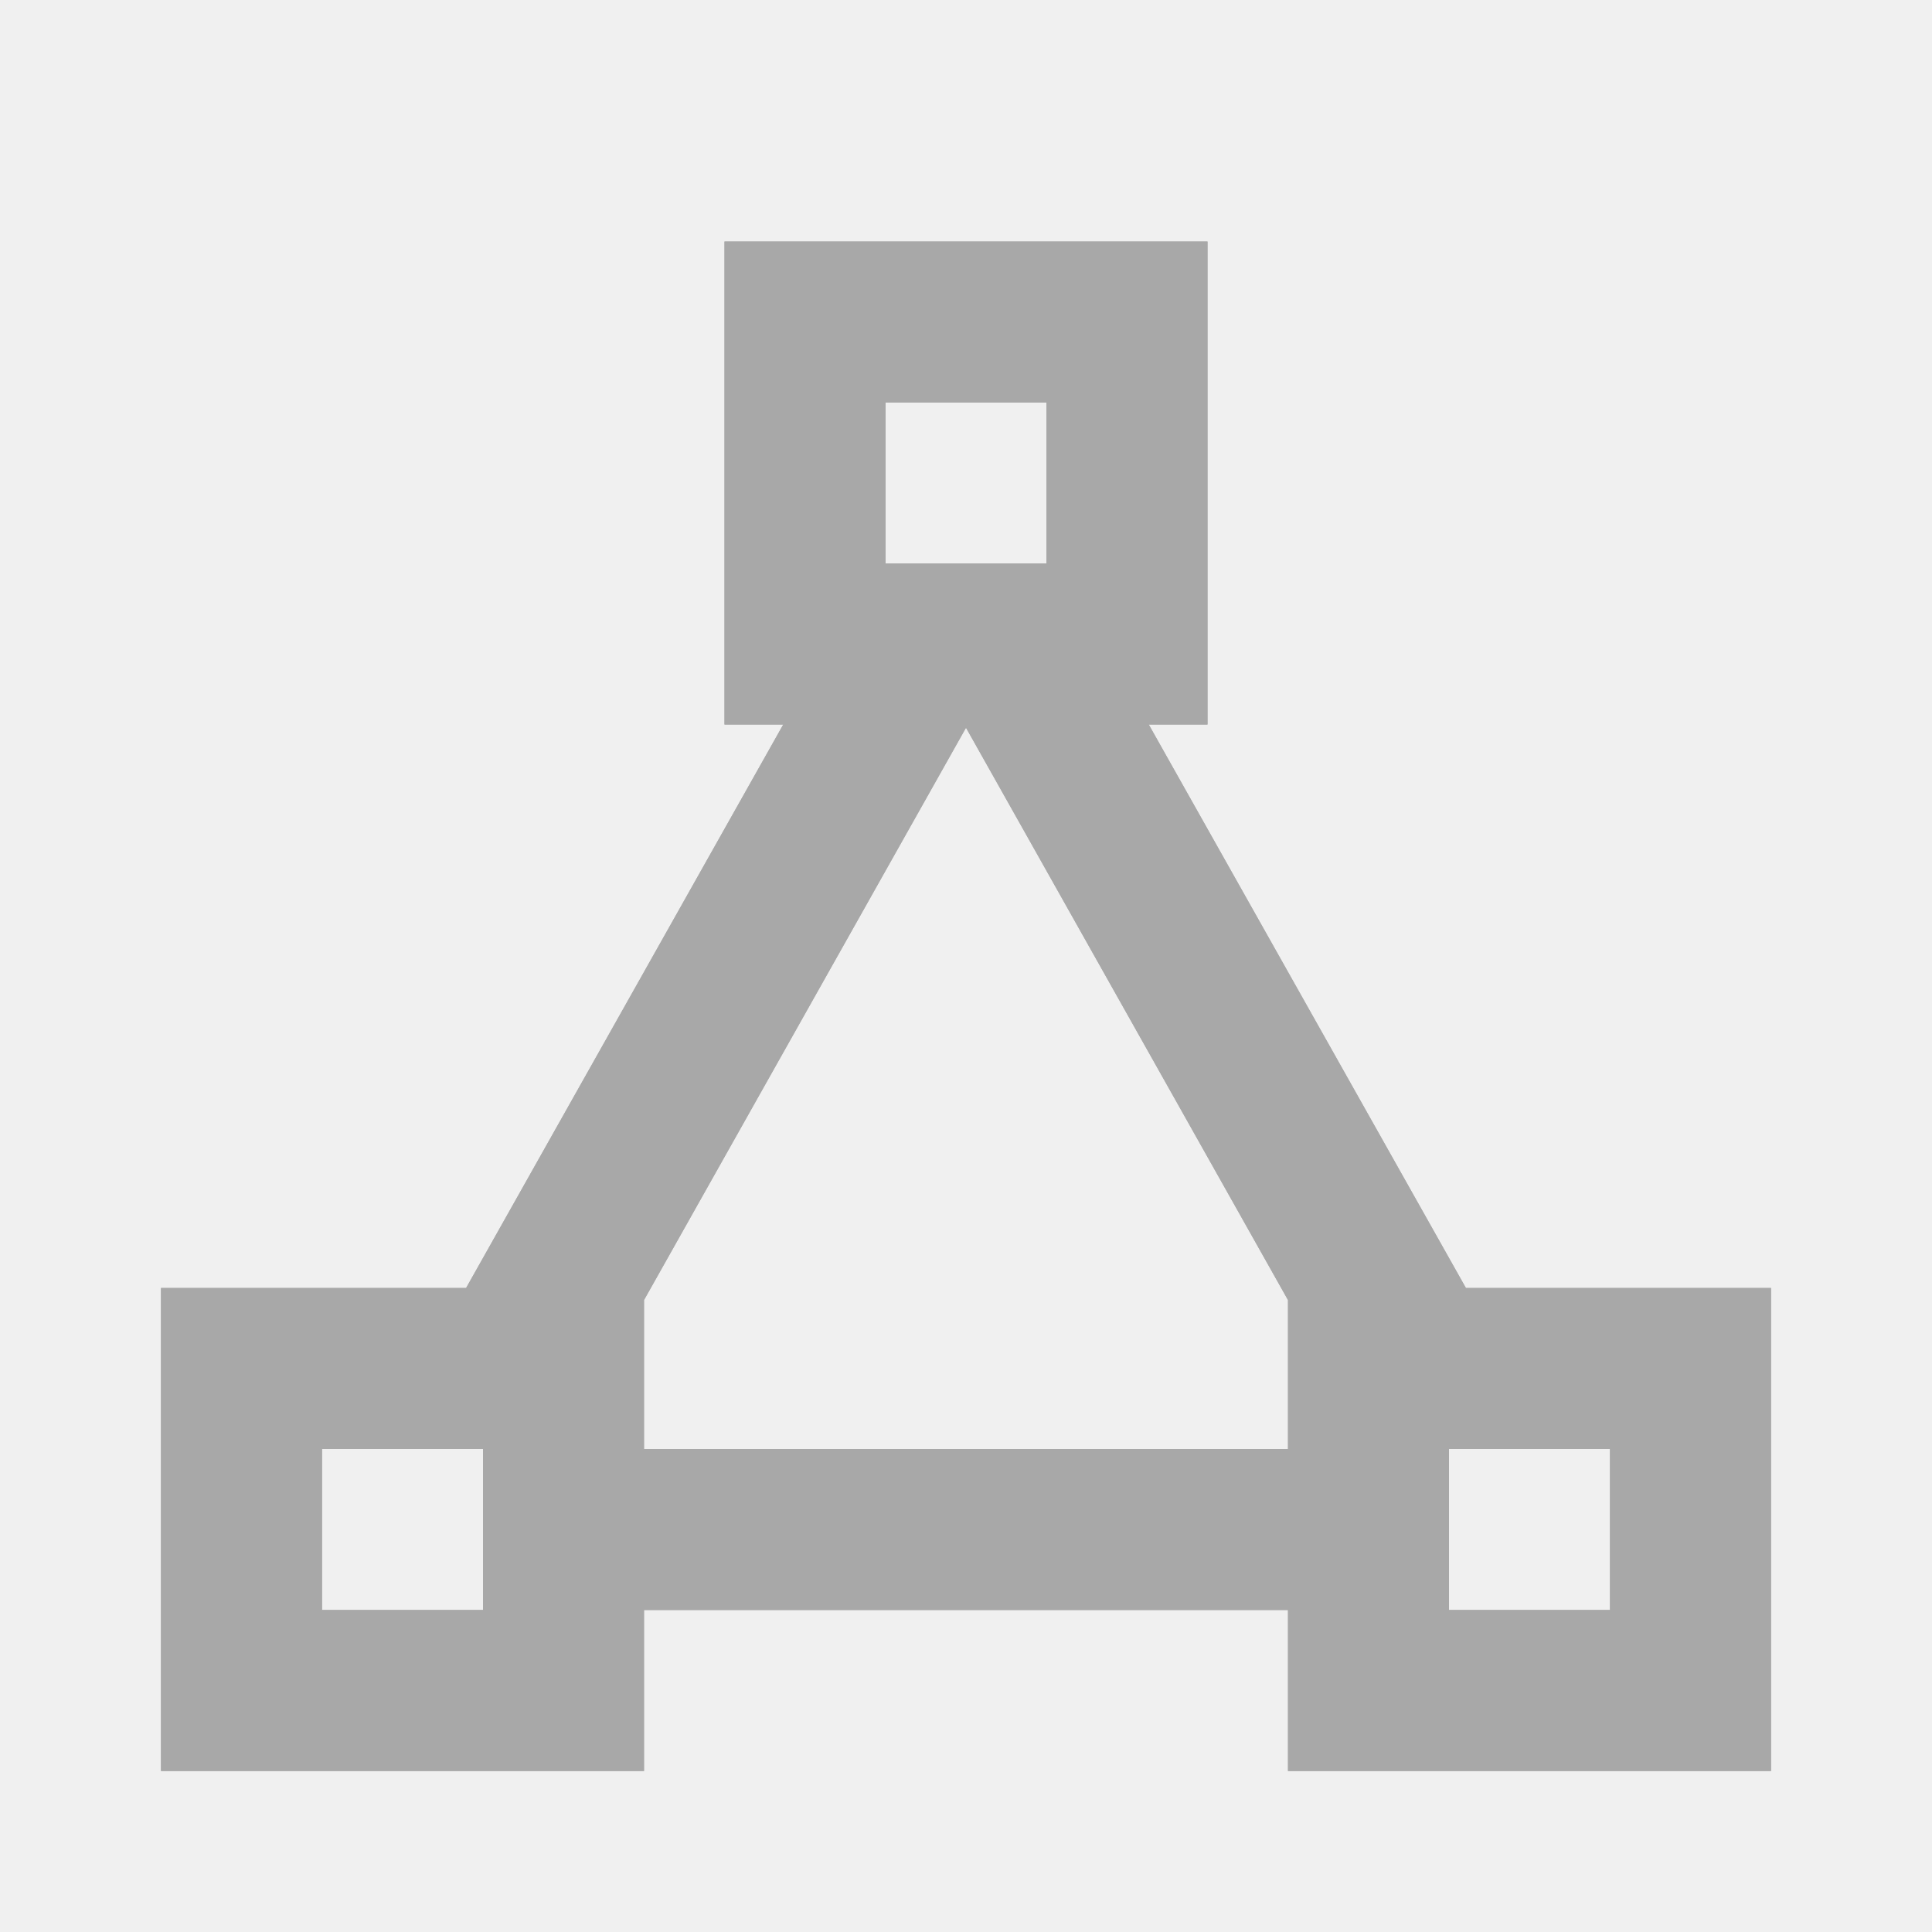
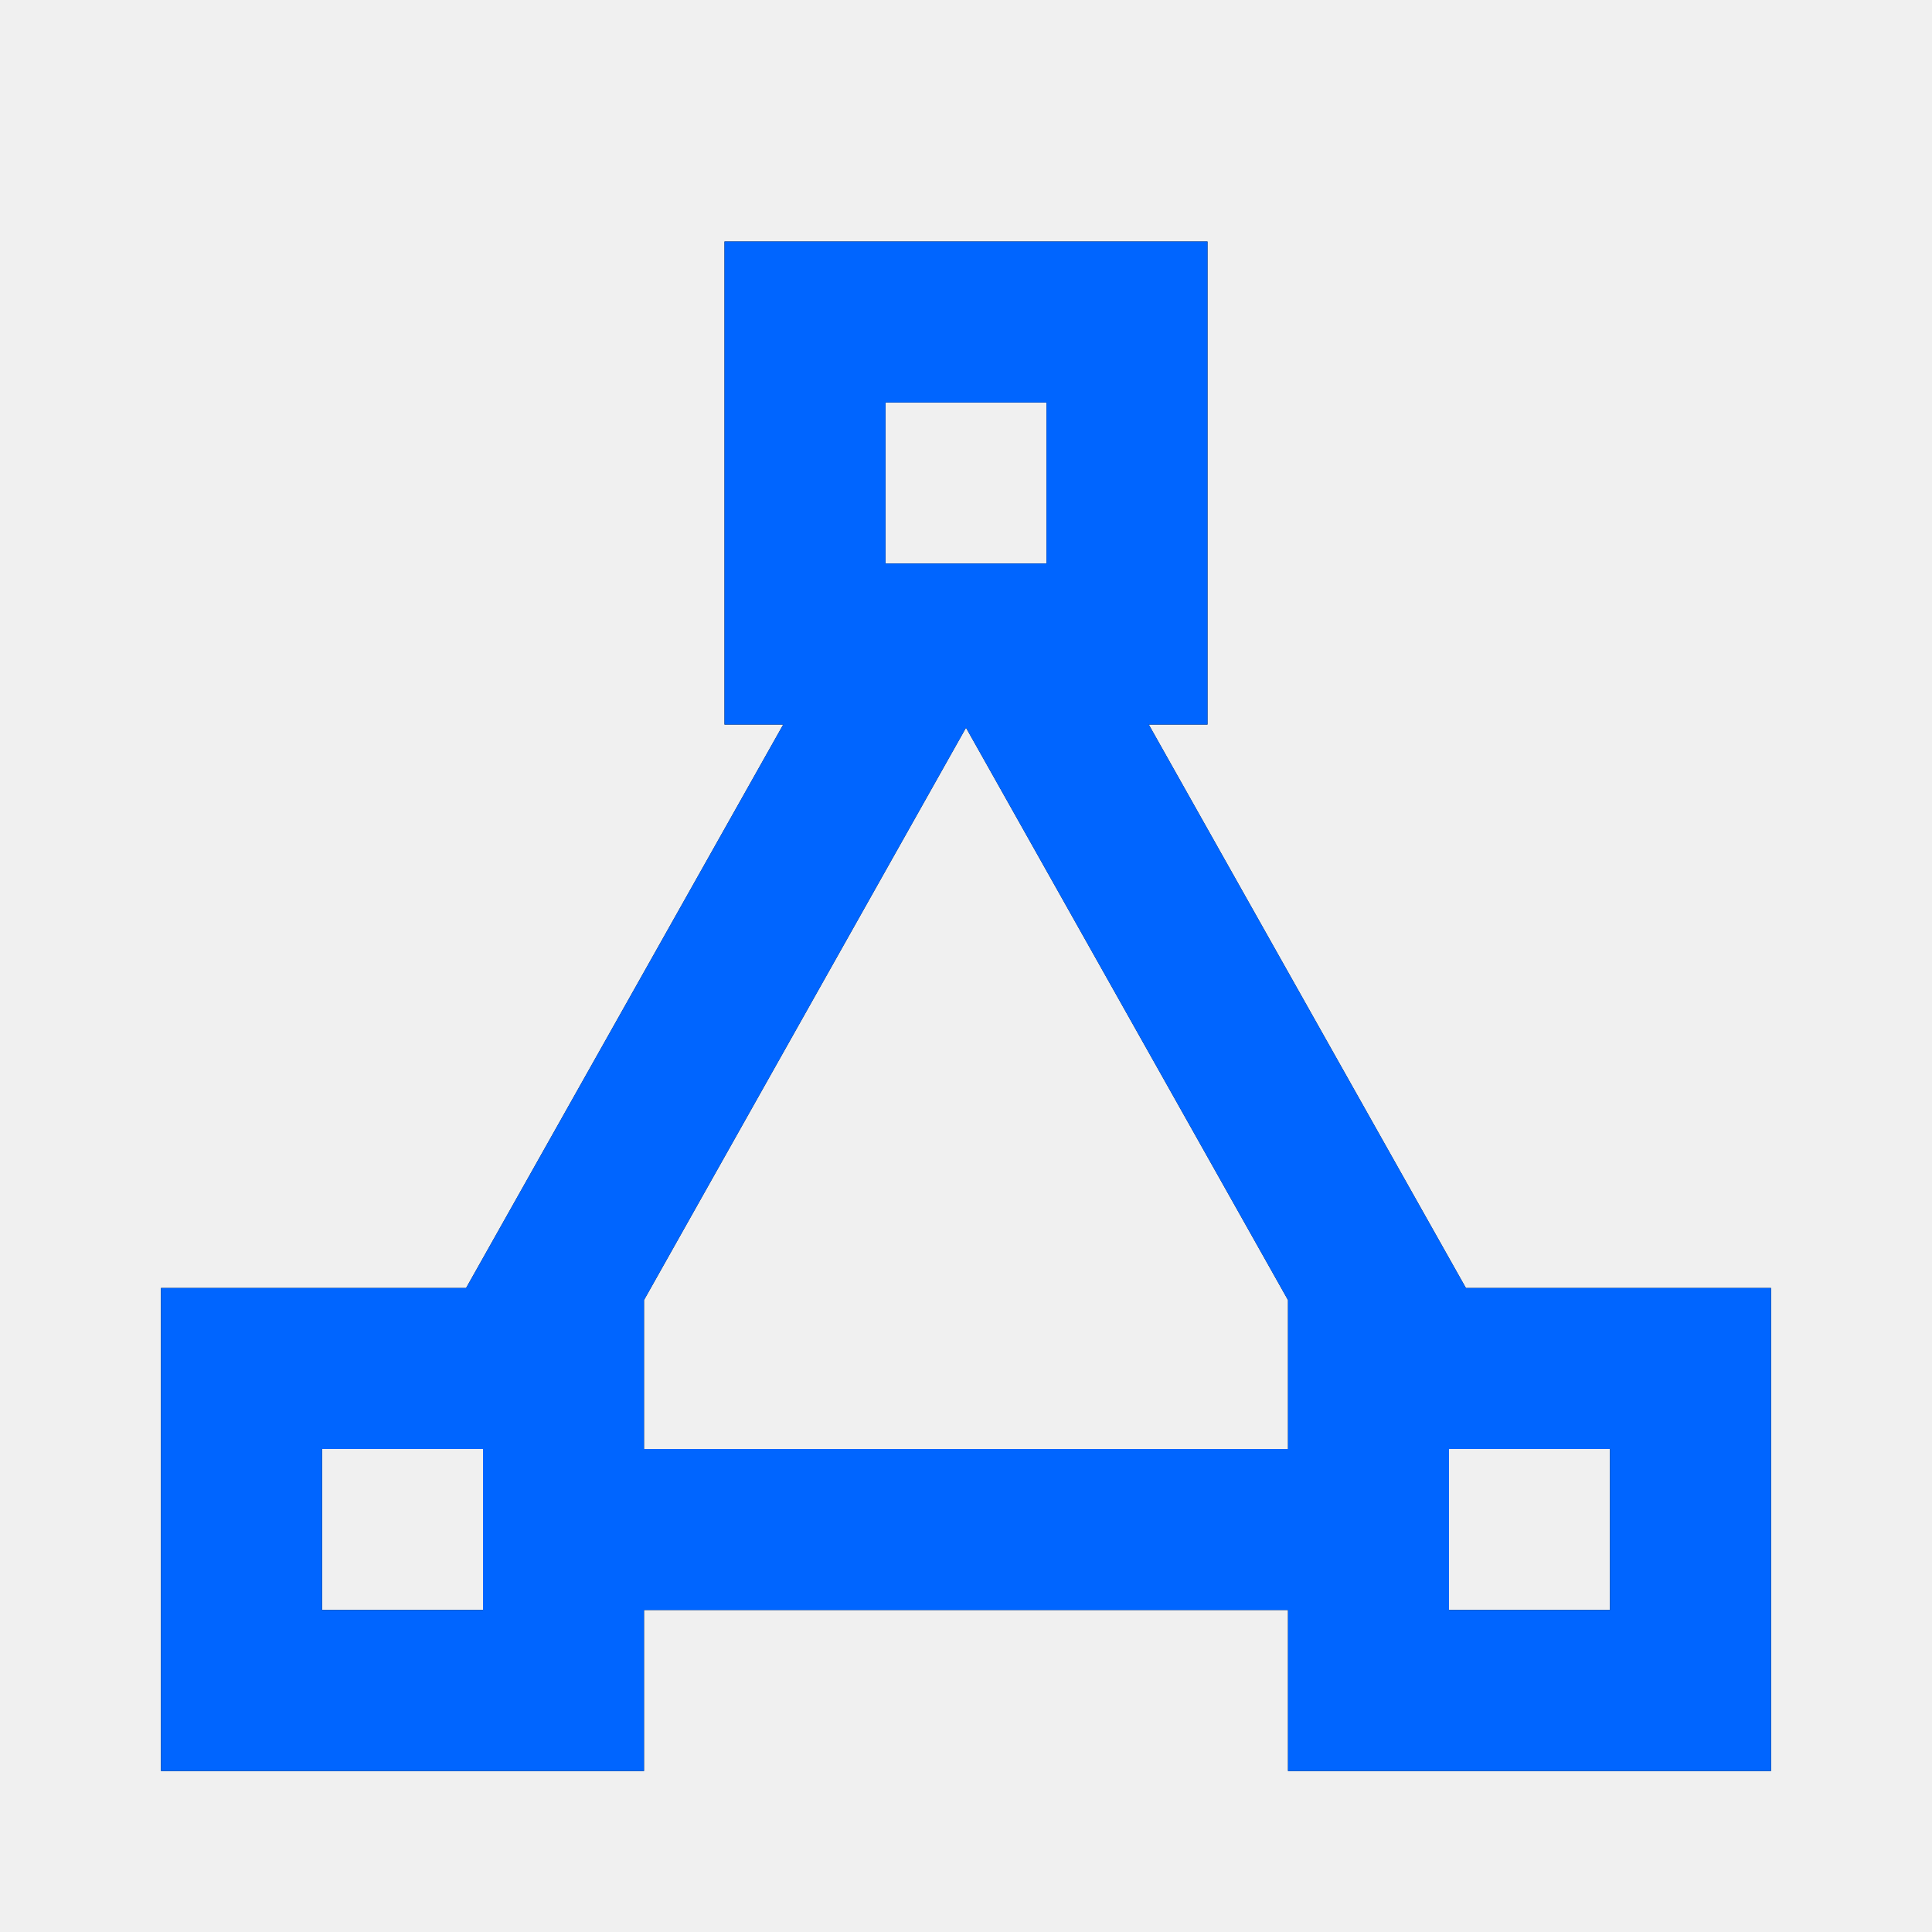
<svg xmlns="http://www.w3.org/2000/svg" xmlns:xlink="http://www.w3.org/1999/xlink" width="24" height="24" viewBox="0 0 24 24">
  <defs>
    <path id="prefix__a" d="M7 0v6h.73l-3.94 7H0v6h6v-2h8v2h6v-6h-3.79l-3.94-7H13V0M9 2h2v2H9m1 2.04l4 7.11V15H6v-1.85M2 15h2v2H2m14-2h2v2h-2" />
  </defs>
-   <g fill="none" fill-rule="evenodd" opacity=".3" transform="translate(2 3)">
+   <g fill="none" fill-rule="evenodd" transform="translate(2 3)">
    <mask id="prefix__b" fill="#fff">
      <use xlink:href="#prefix__a" />
    </mask>
    <use fill="#000" fill-rule="nonzero" xlink:href="#prefix__a" />
-     <g fill="#000" mask="url(#prefix__b)">
+     <g fill="#0065FF" mask="url(#prefix__b)">
      <path d="M0 0H50V50H0z" transform="translate(-15 -16)" />
    </g>
  </g>
</svg>
